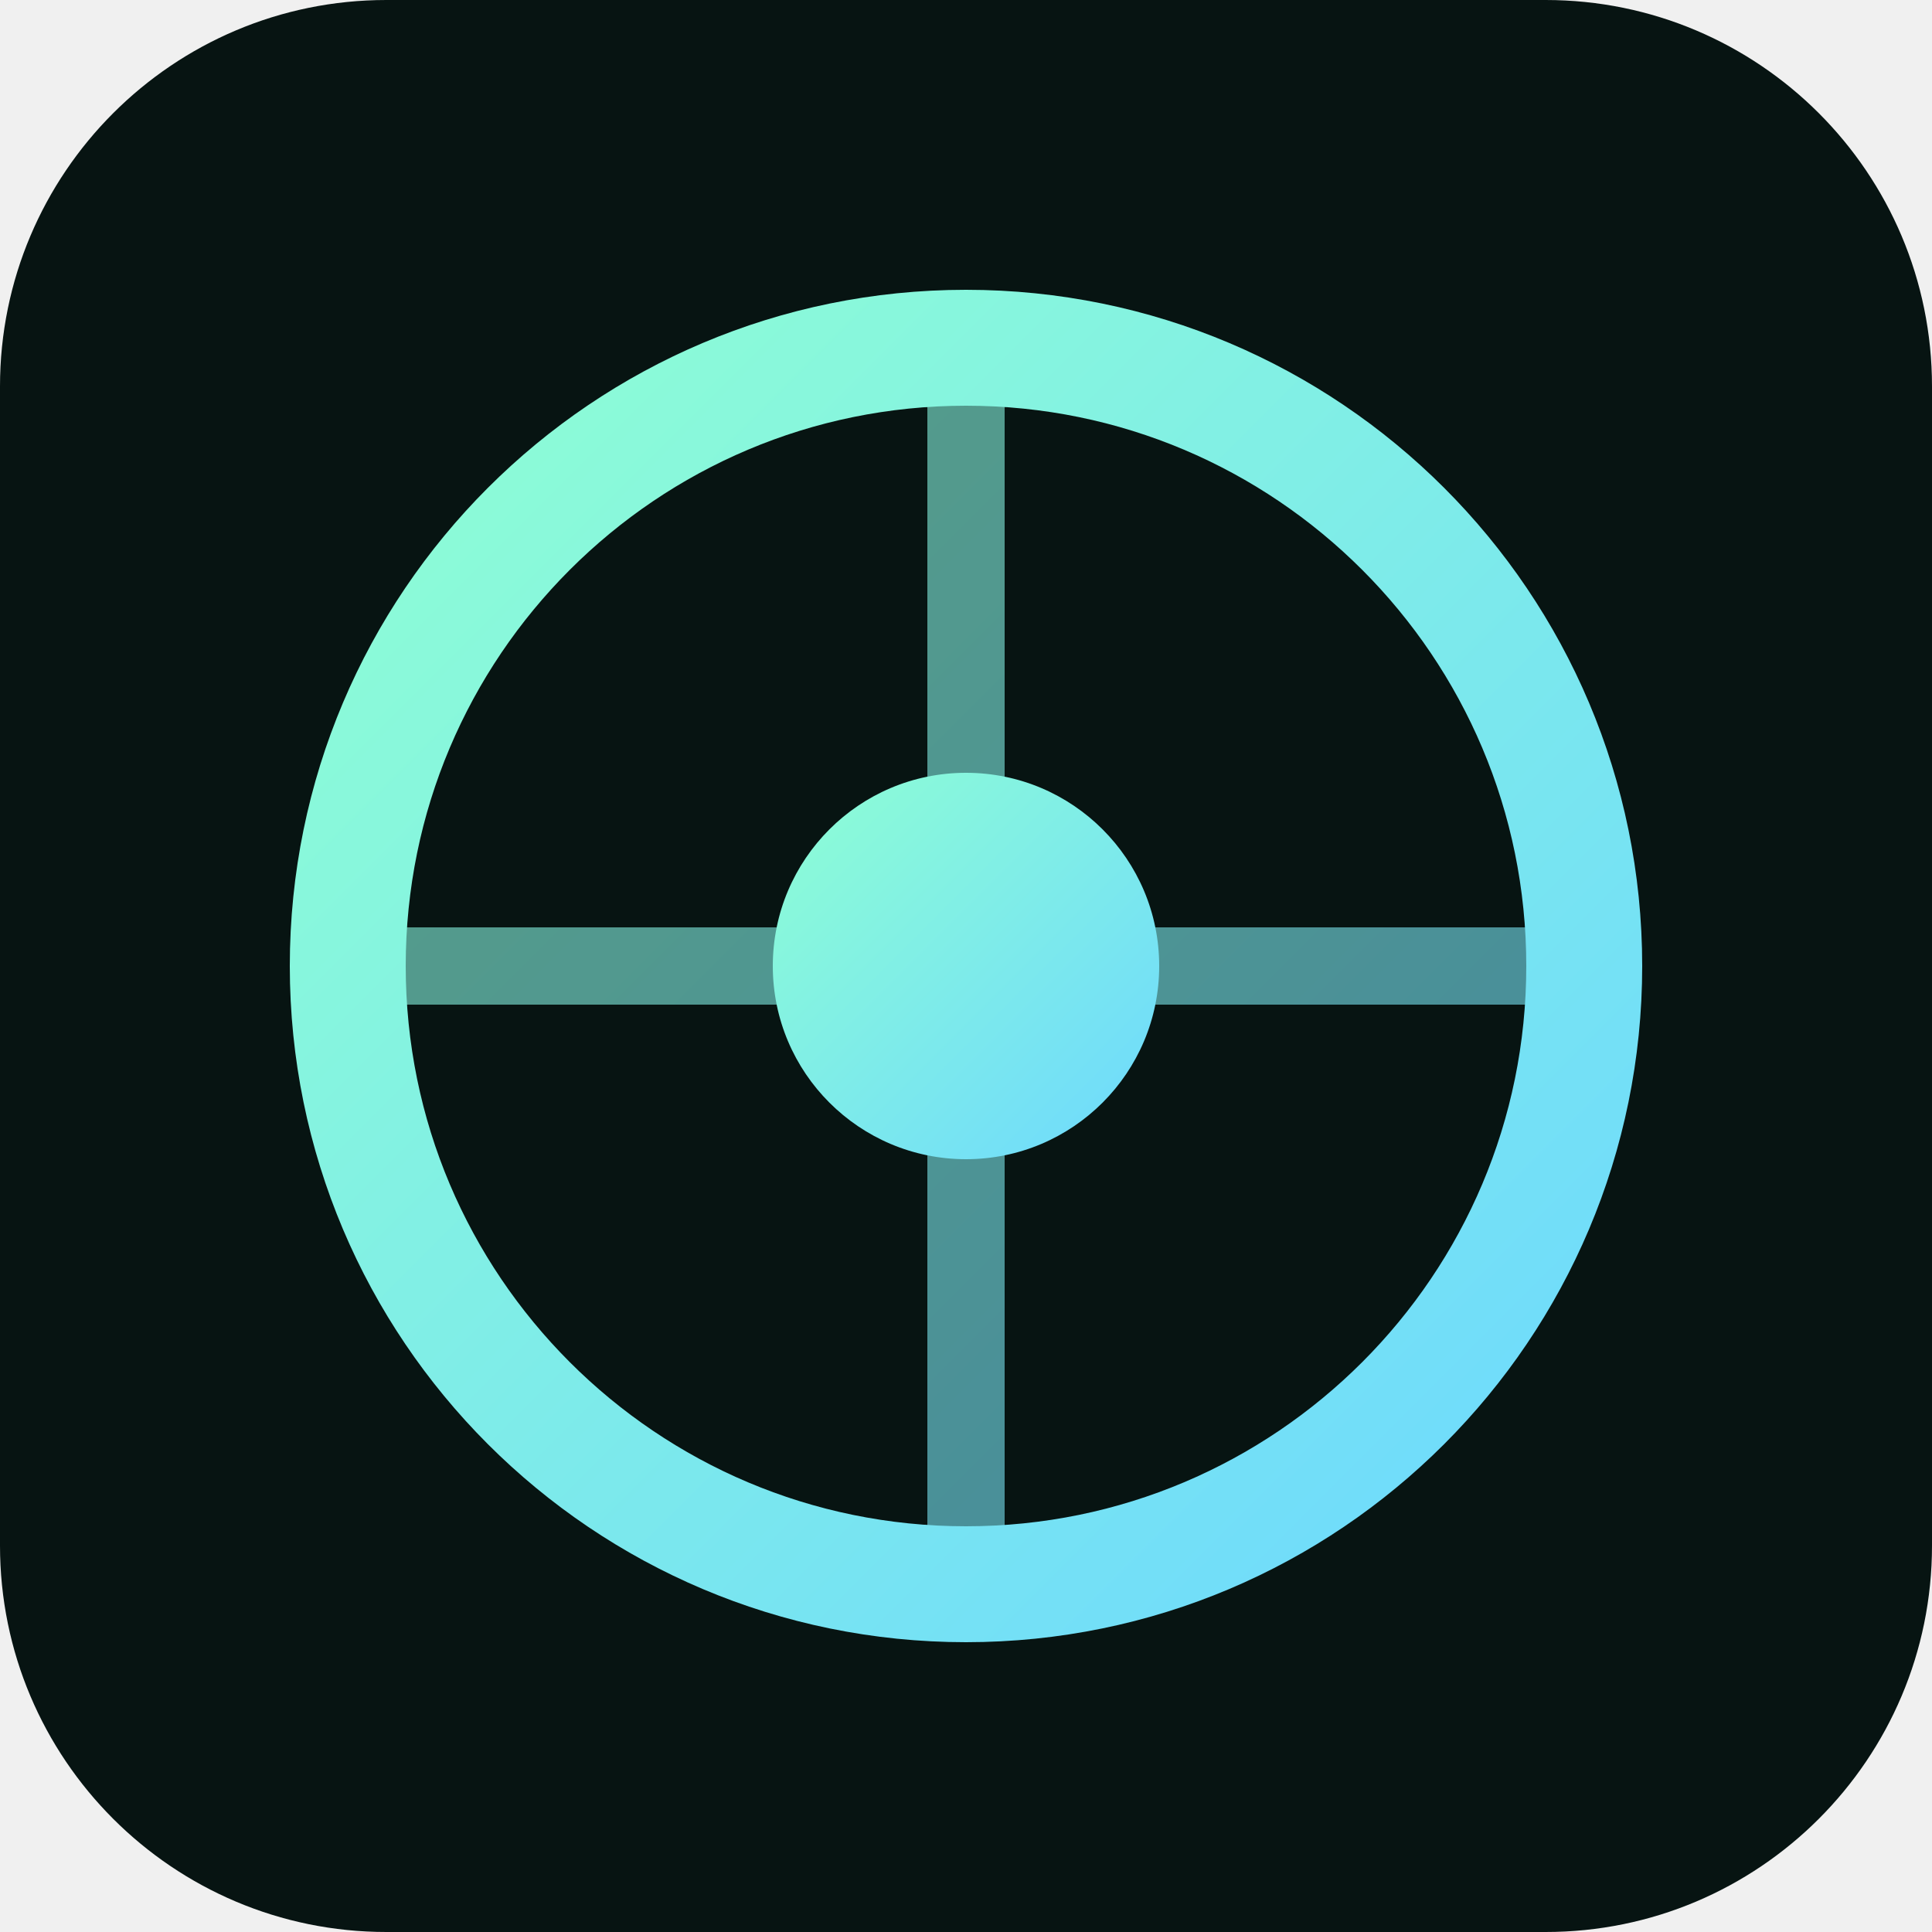
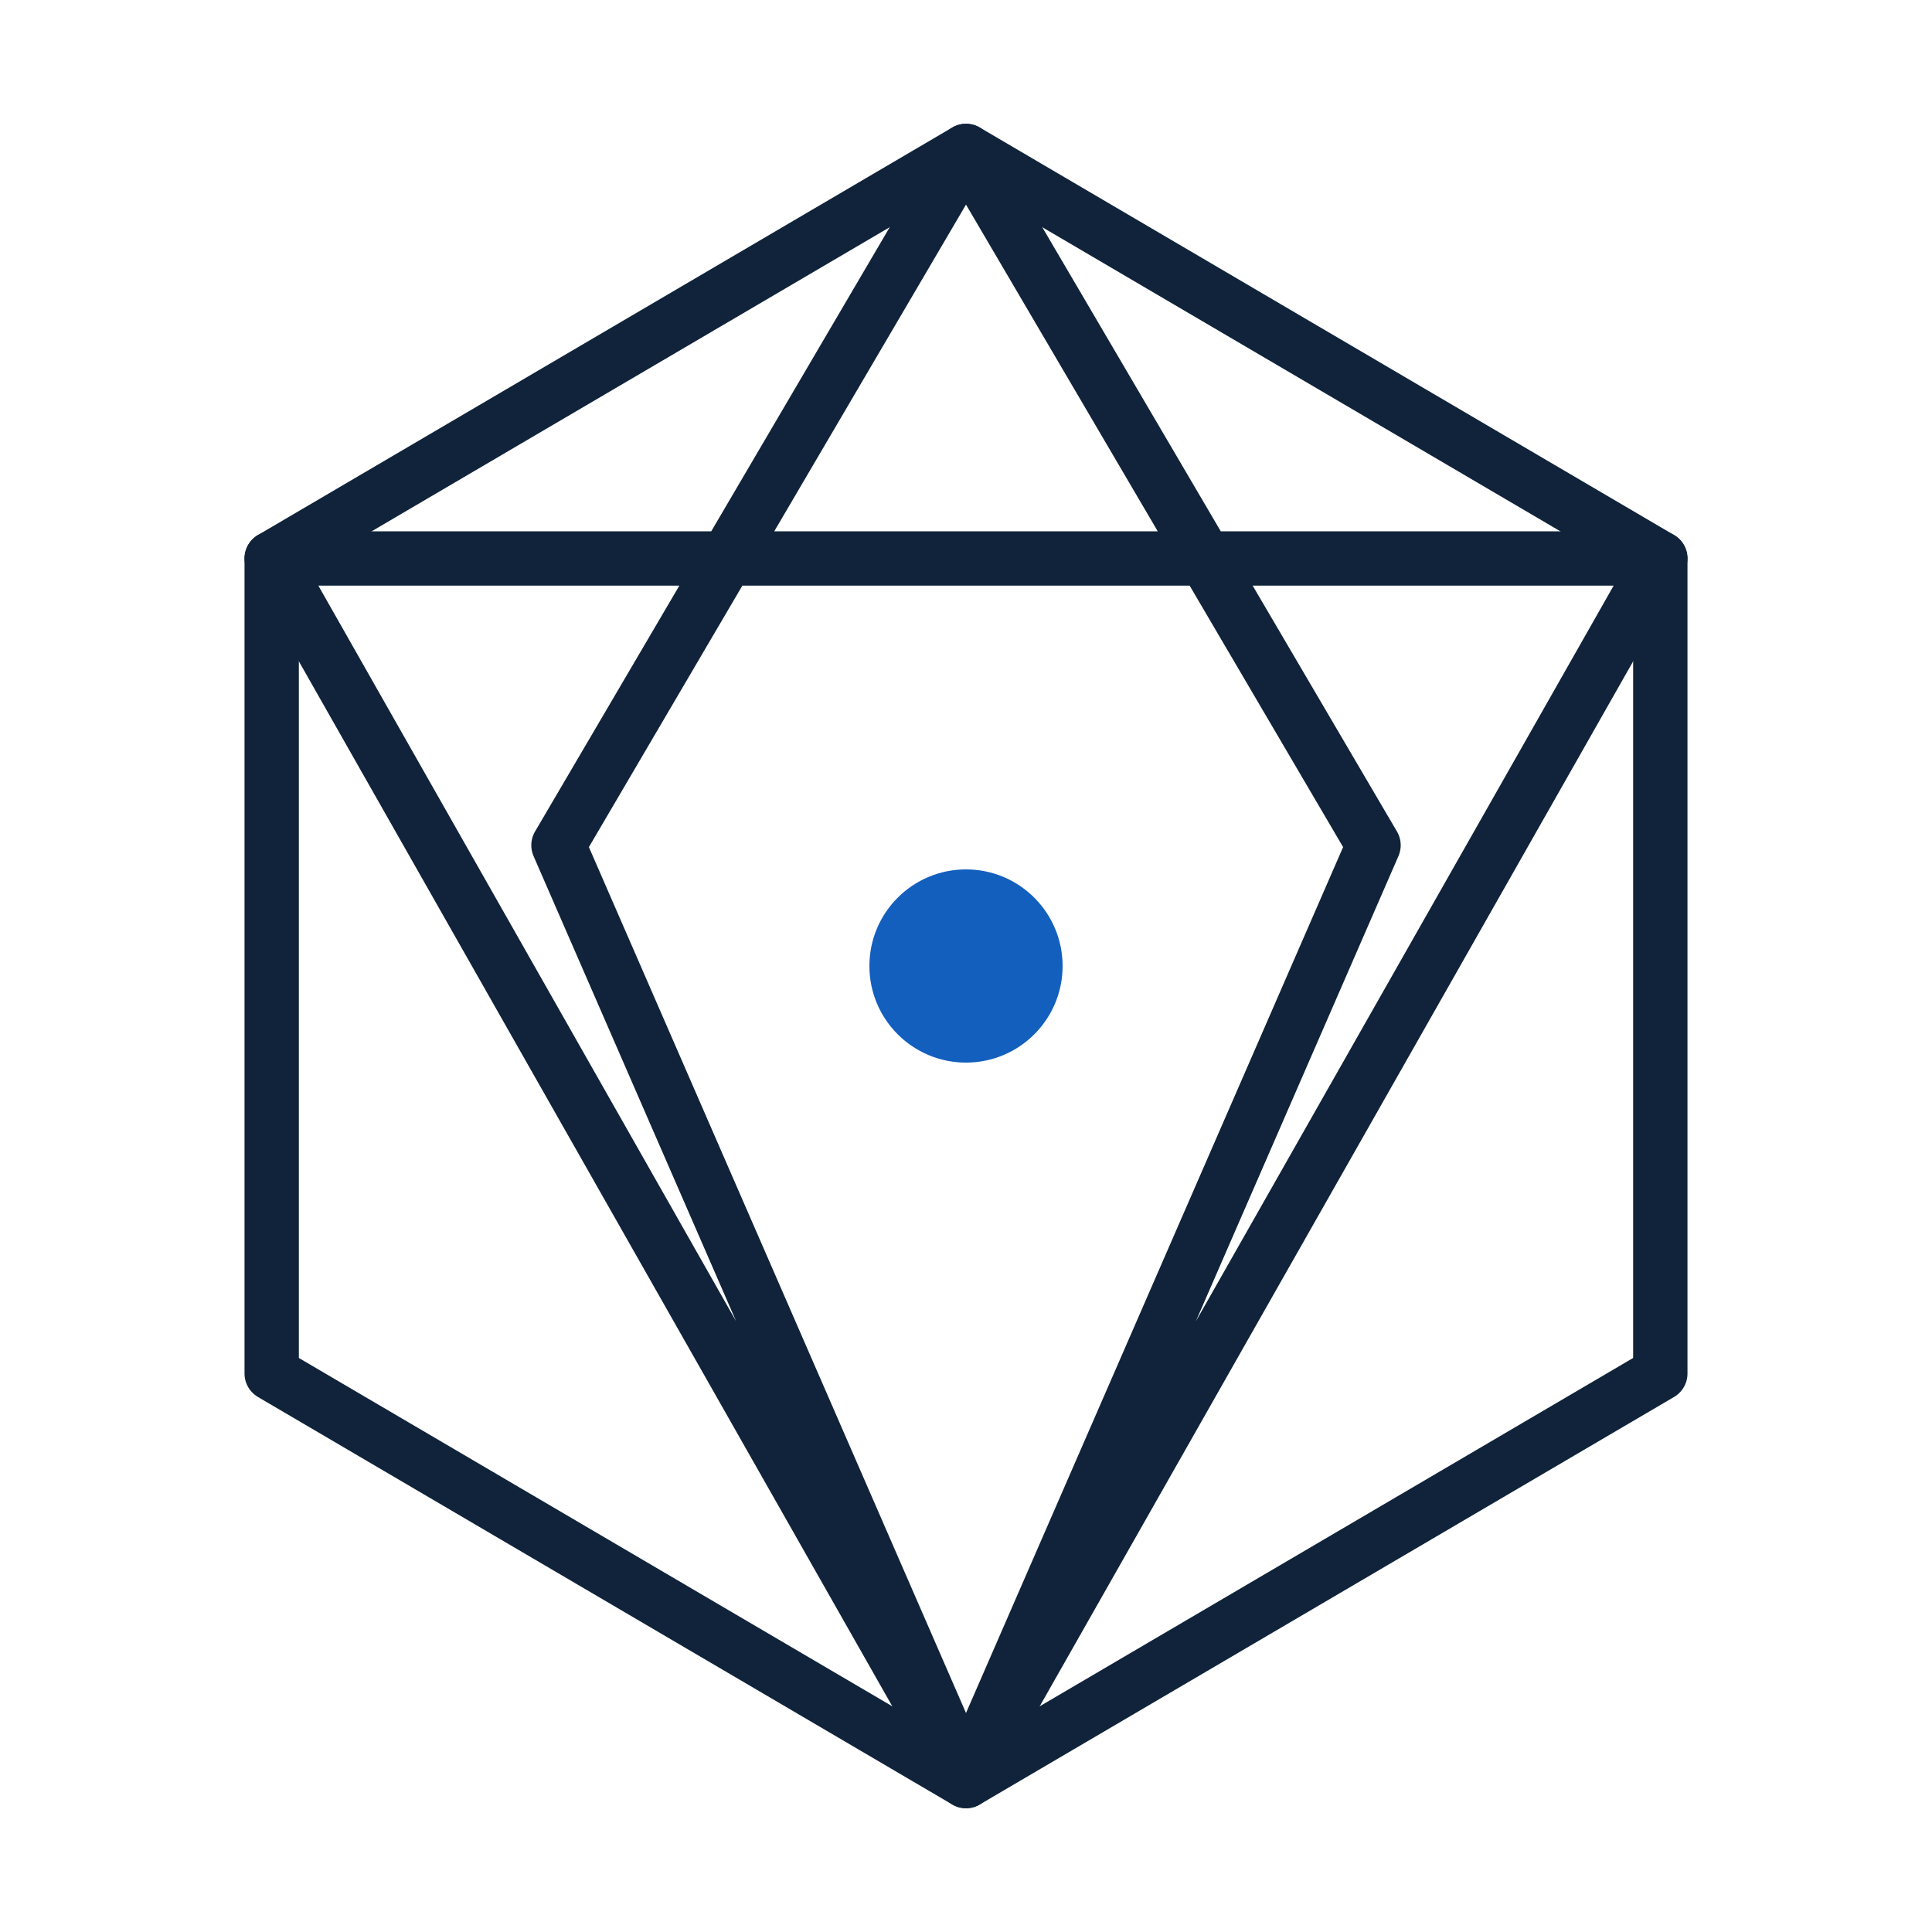
- <svg xmlns="http://www.w3.org/2000/svg" viewBox="0 0 100 100">
-   <defs>
-     <linearGradient id="g" x1="0%" y1="0%" x2="100%" y2="100%">
-       <stop offset="0%" stop-color="#8fffd3" />
-       <stop offset="100%" stop-color="#6dd8ff" />
-     </linearGradient>
-   </defs>
-   <rect width="100" height="100" rx="20" fill="#071412" />
-   <circle cx="50" cy="50" r="32" fill="none" stroke="url(#g)" stroke-width="6" />
-   <path d="M50 18 L50 82 M18 50 L82 50" stroke="url(#g)" stroke-width="4" opacity="0.6" />
-   <circle cx="50" cy="50" r="10" fill="url(#g)" />
+ <svg xmlns="http://www.w3.org/2000/svg" viewBox="0 0 64 64" role="img" aria-label="AetherMoore compass mark">
+   <rect width="64" height="64" fill="#ffffff" />
+   <g fill="none" stroke="#10233a" stroke-linecap="round" stroke-linejoin="round" stroke-width="1.8">
+     <path d="M32 5 55 18.5v27L32 59 9 45.5v-27Z" />
+     <path d="m32 5 13.5 23L32 59 18.5 28ZM9 18.5h46L32 59Z" />
+   </g>
+   <circle cx="32" cy="32" r="3.2" fill="#135fbd" />
</svg>
